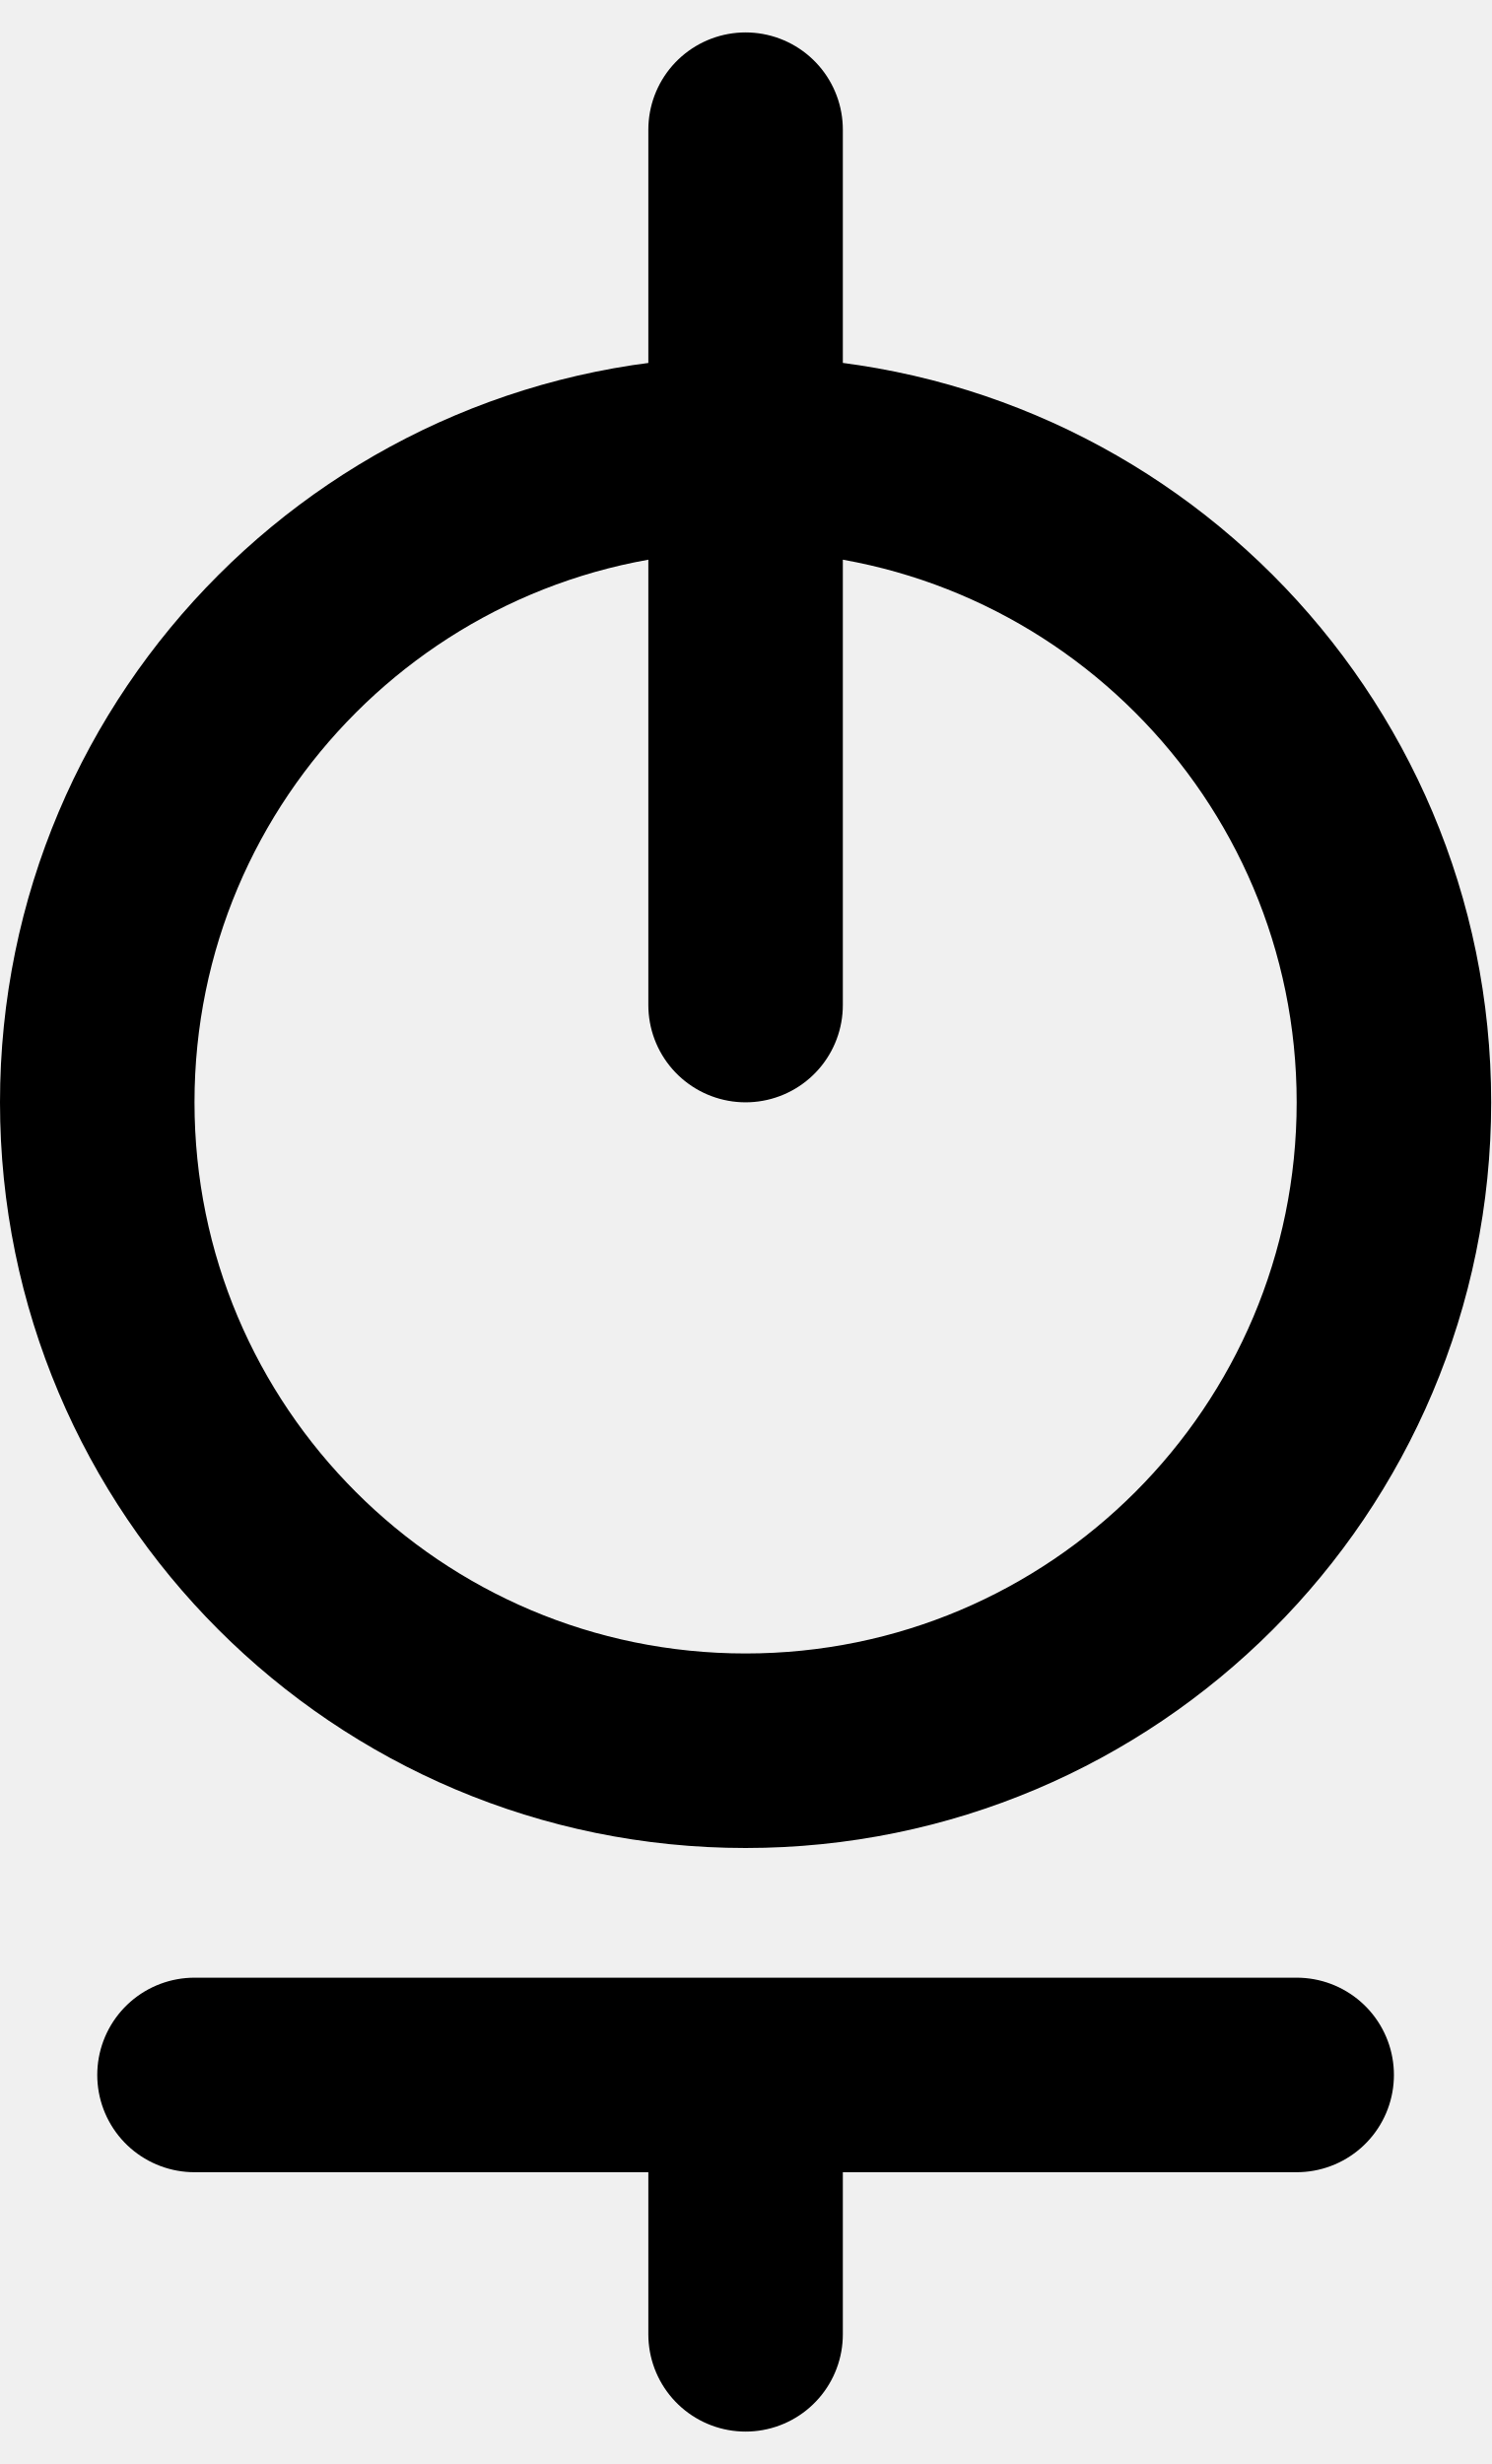
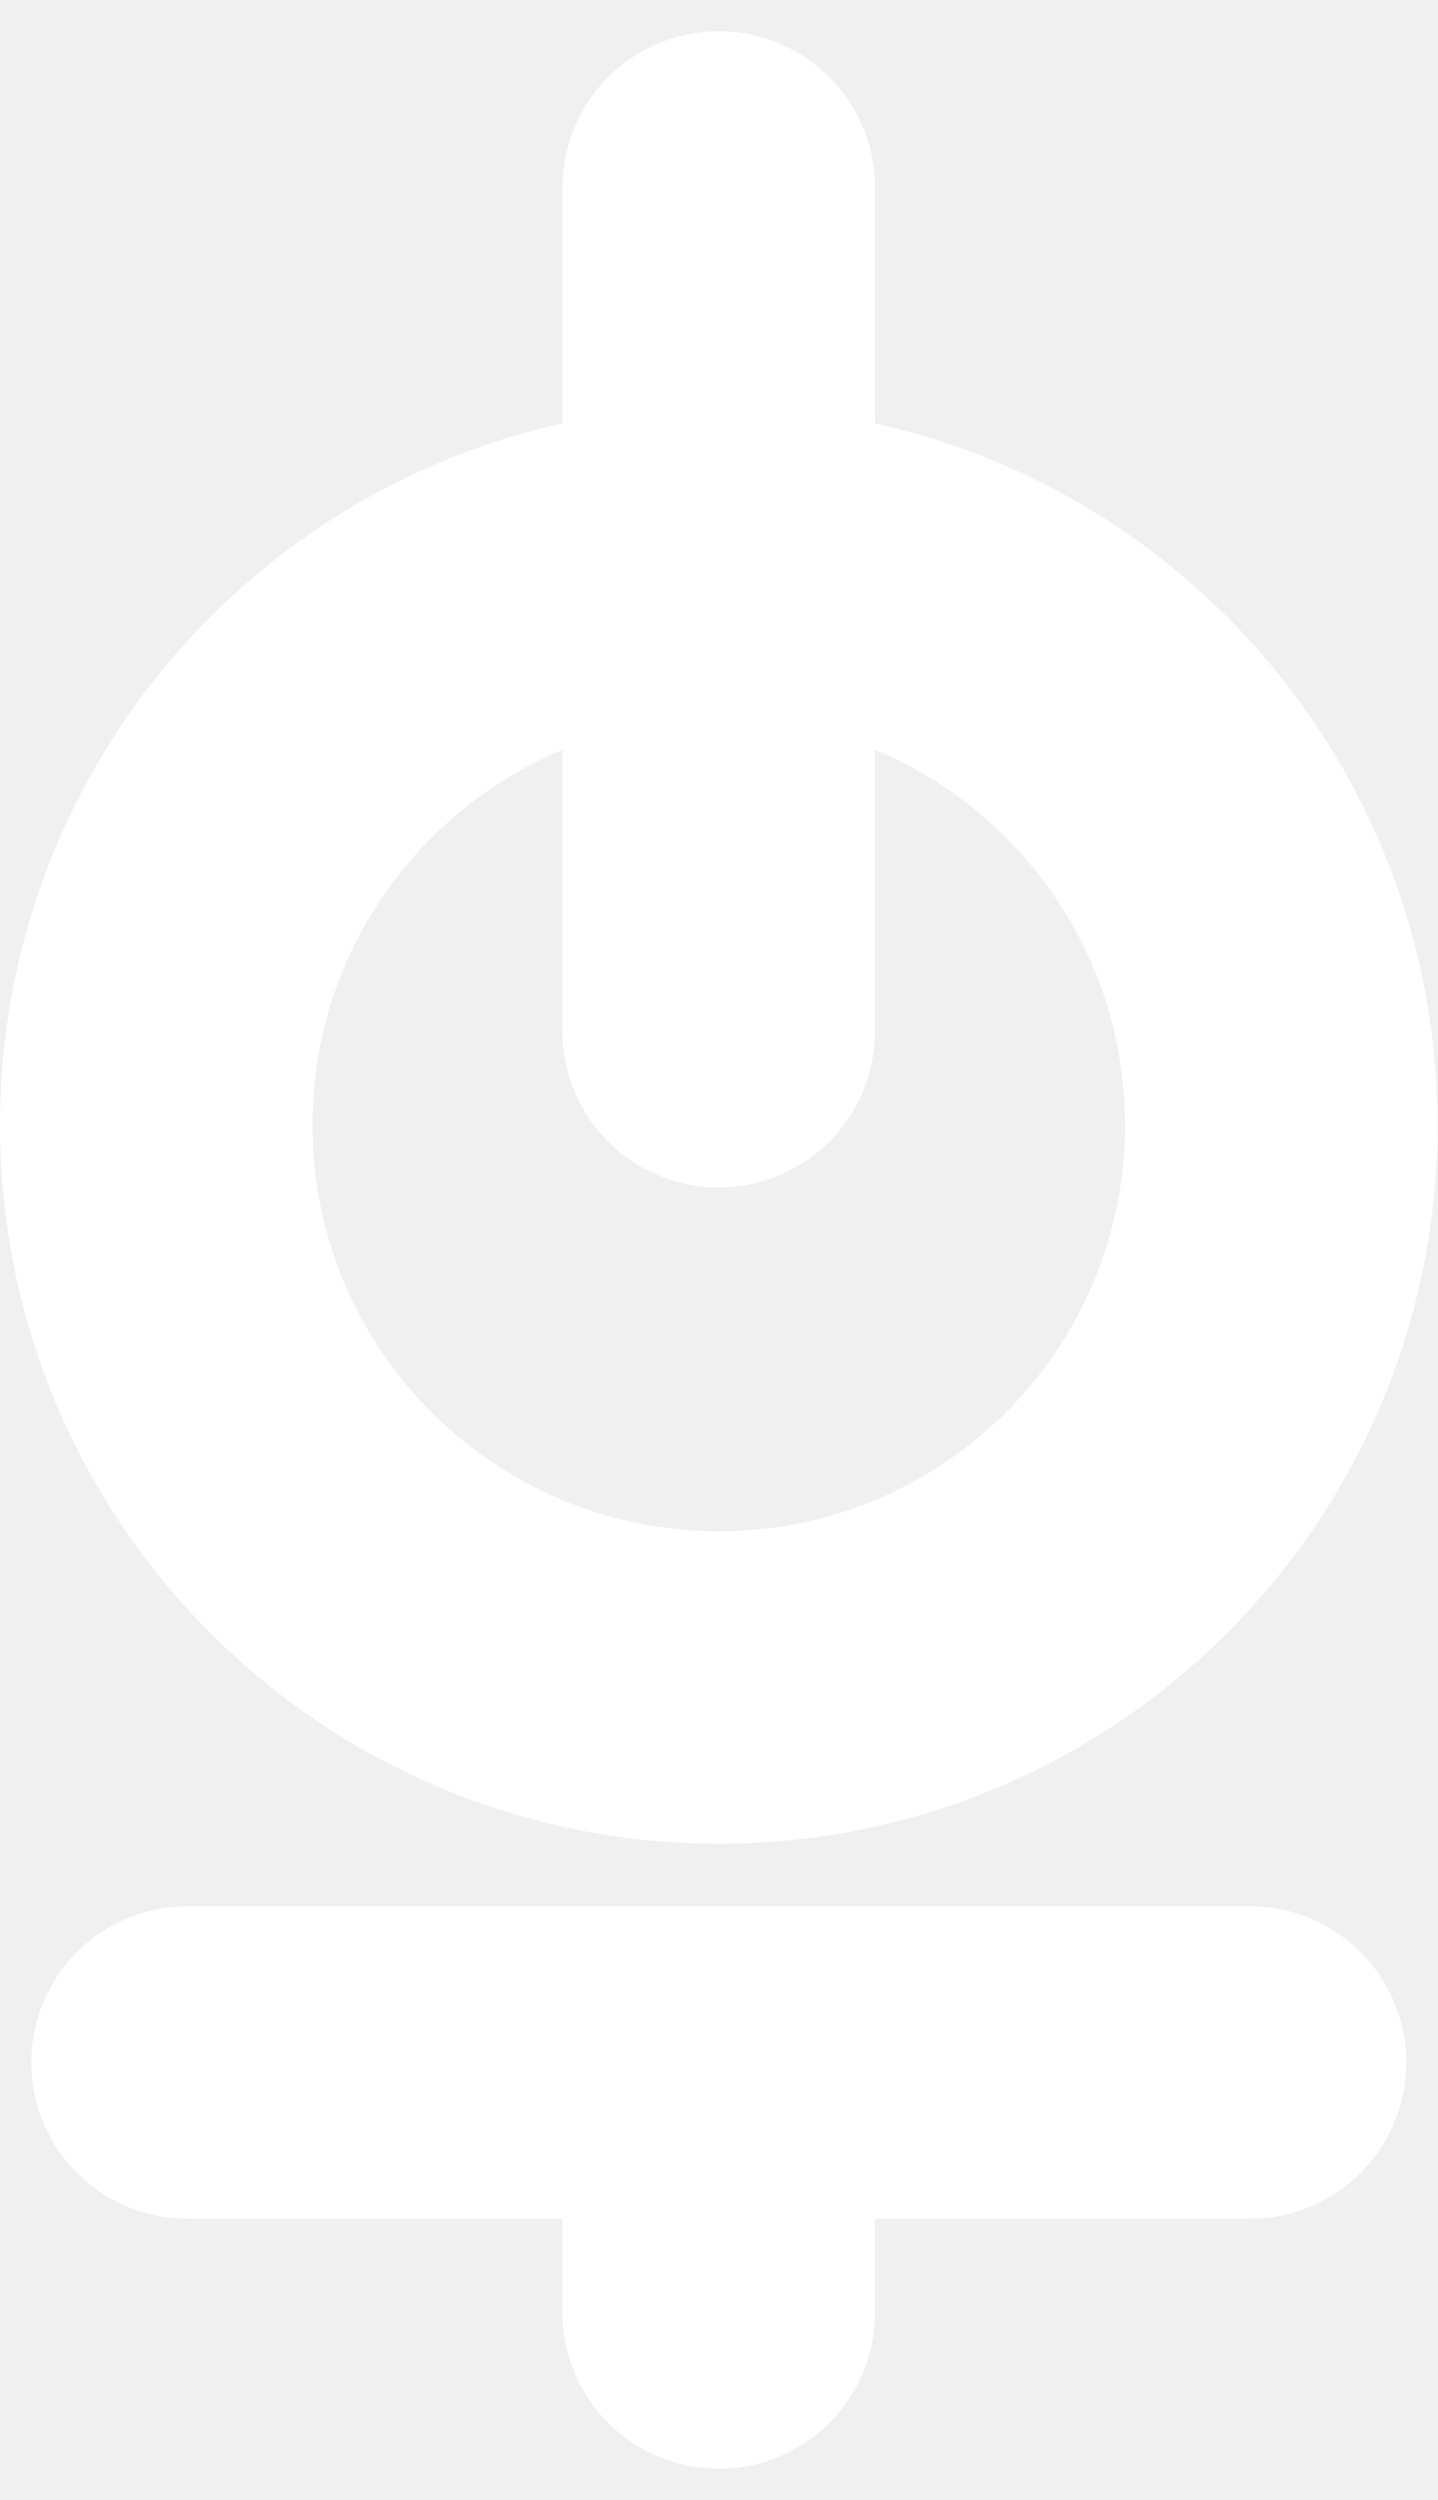
- <svg xmlns="http://www.w3.org/2000/svg" width="23" height="38" viewBox="0 0 23 38" fill="none">
-   <circle cx="11.5" cy="17" r="10" stroke="black" stroke-width="3" />
-   <path d="M11.5 15.5L11.5 2M11.5 36V32M3 32L20 32" stroke="black" stroke-width="3" stroke-linecap="round" stroke-linejoin="round" />
+ <svg xmlns="http://www.w3.org/2000/svg" width="23" height="40" viewBox="0 0 23 40" fill="none">
+   <circle cx="11.5" cy="18" r="9" stroke="white" stroke-width="5" />
+   <path d="M11.5 16.5L11.5 3M11.5 37V33M3 33H20" stroke="white" stroke-width="5" stroke-linecap="round" stroke-linejoin="round" />
</svg>
